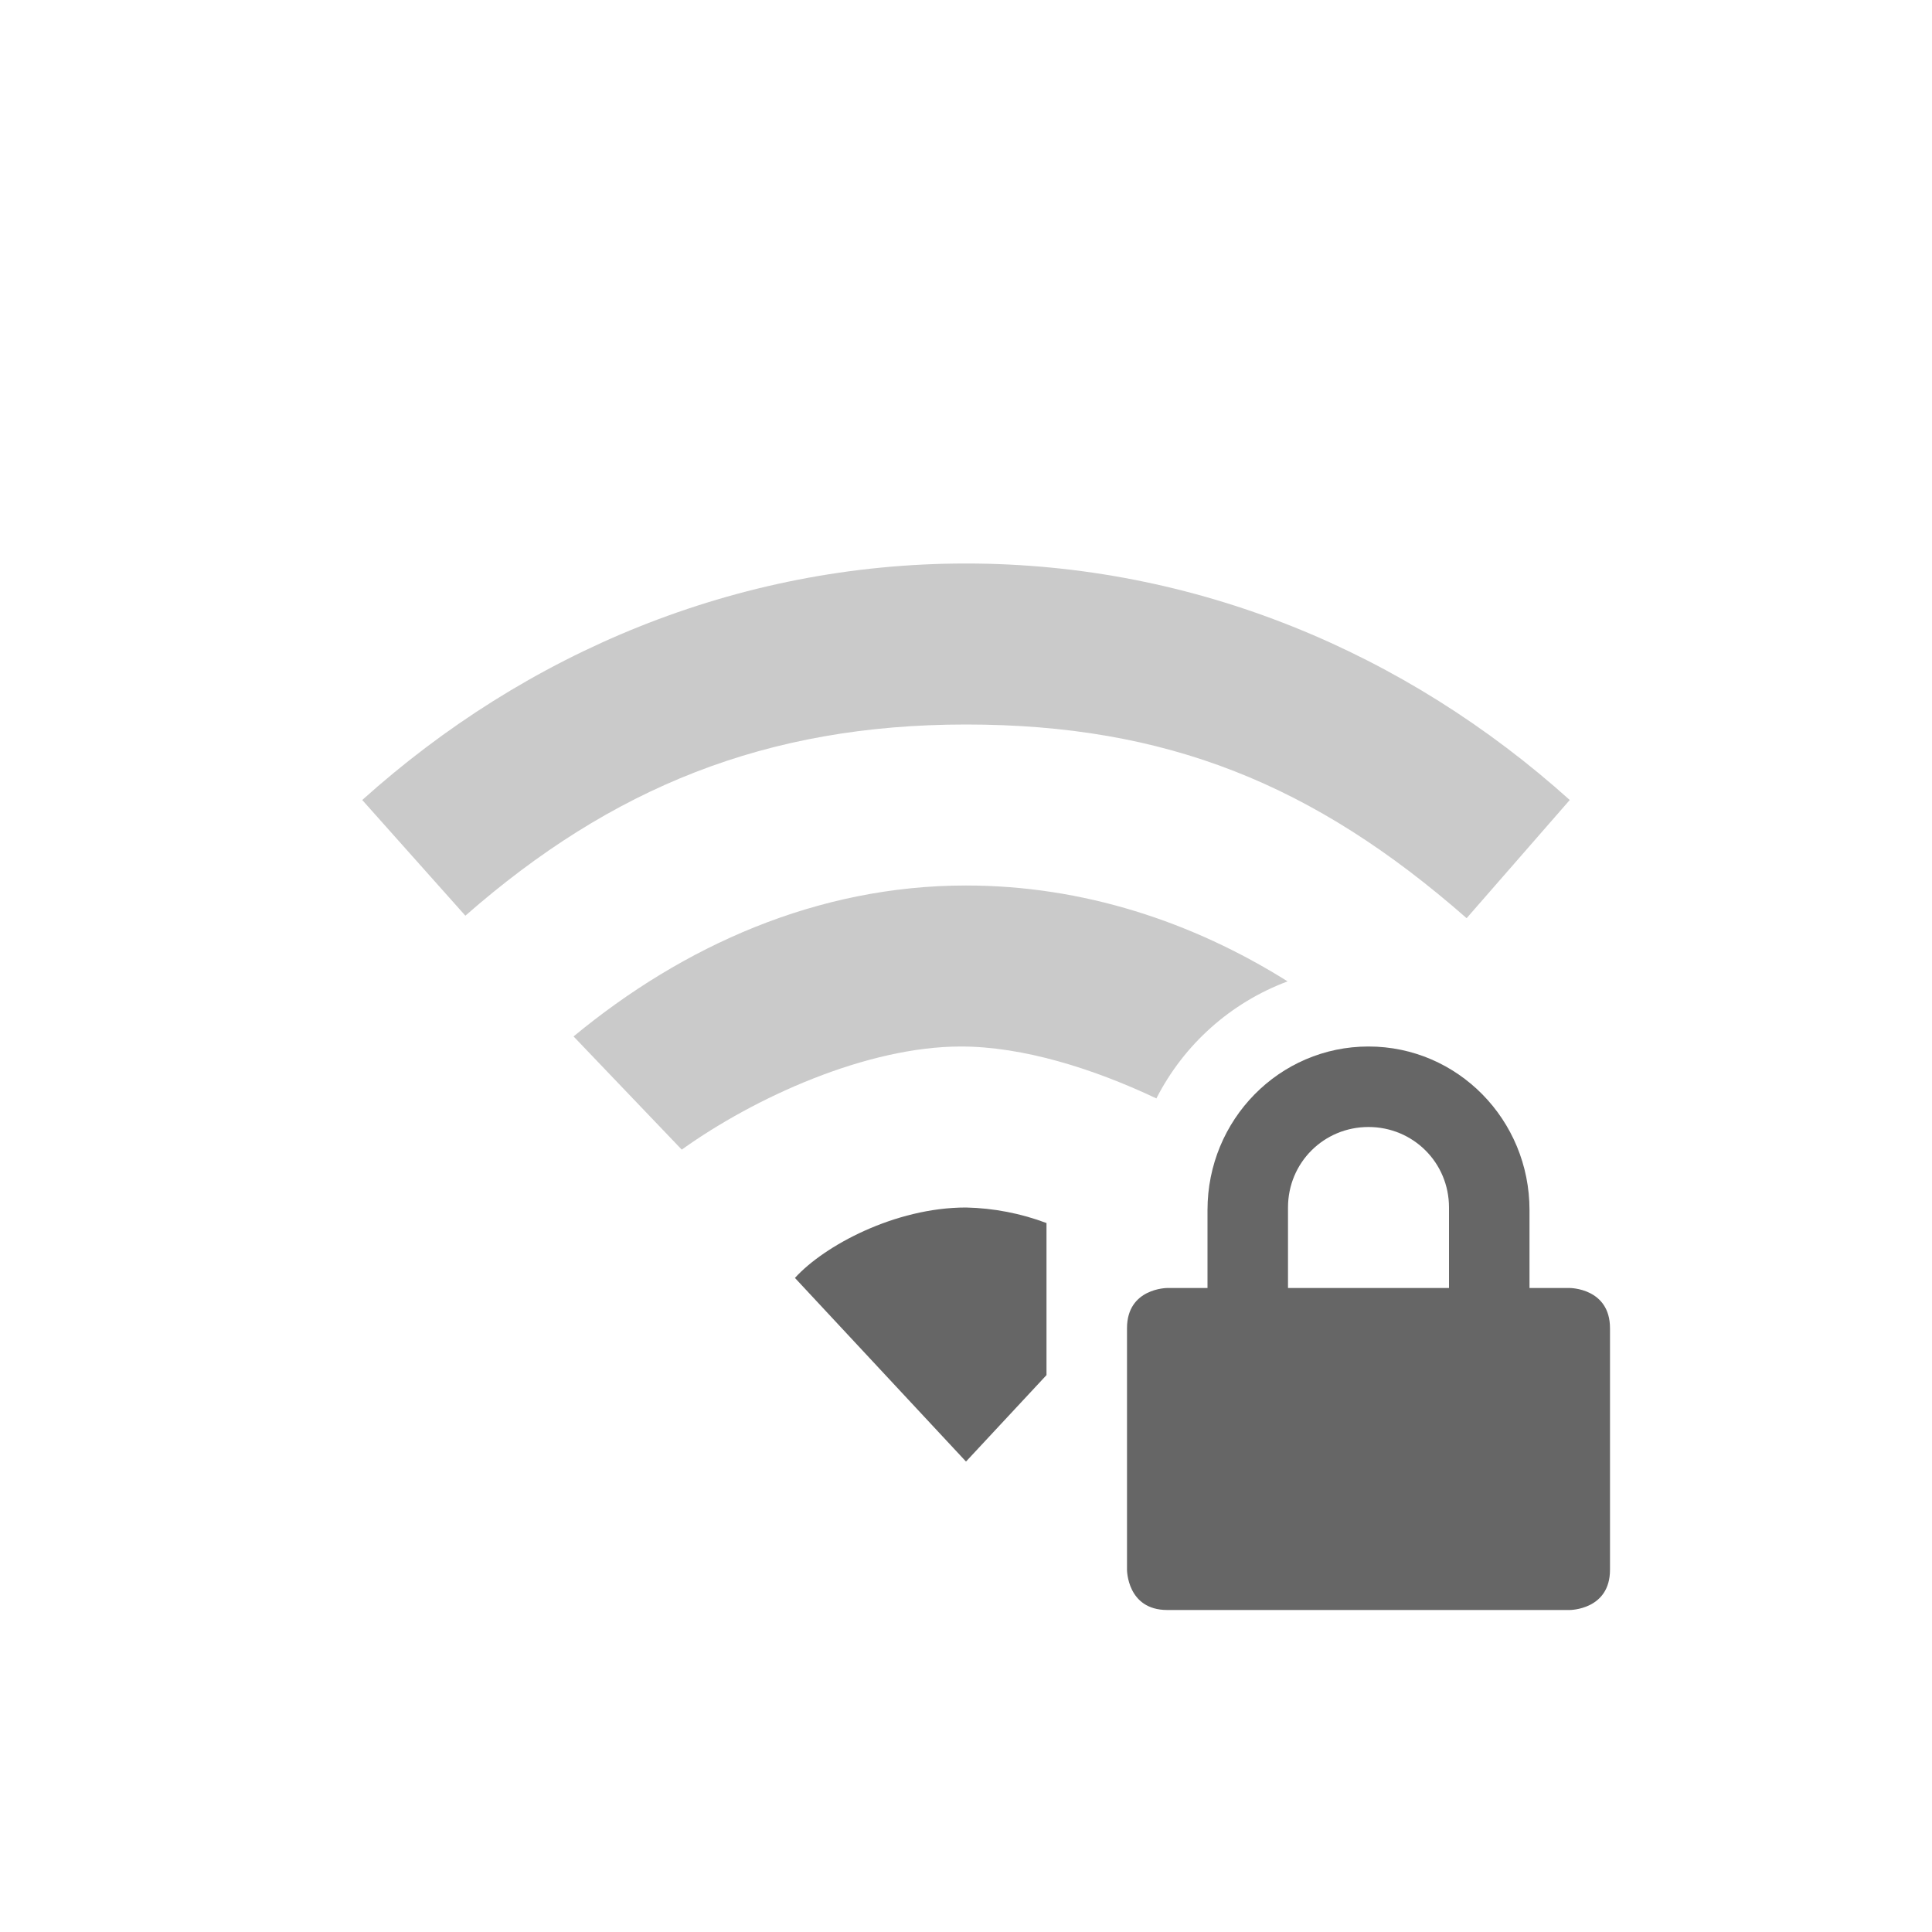
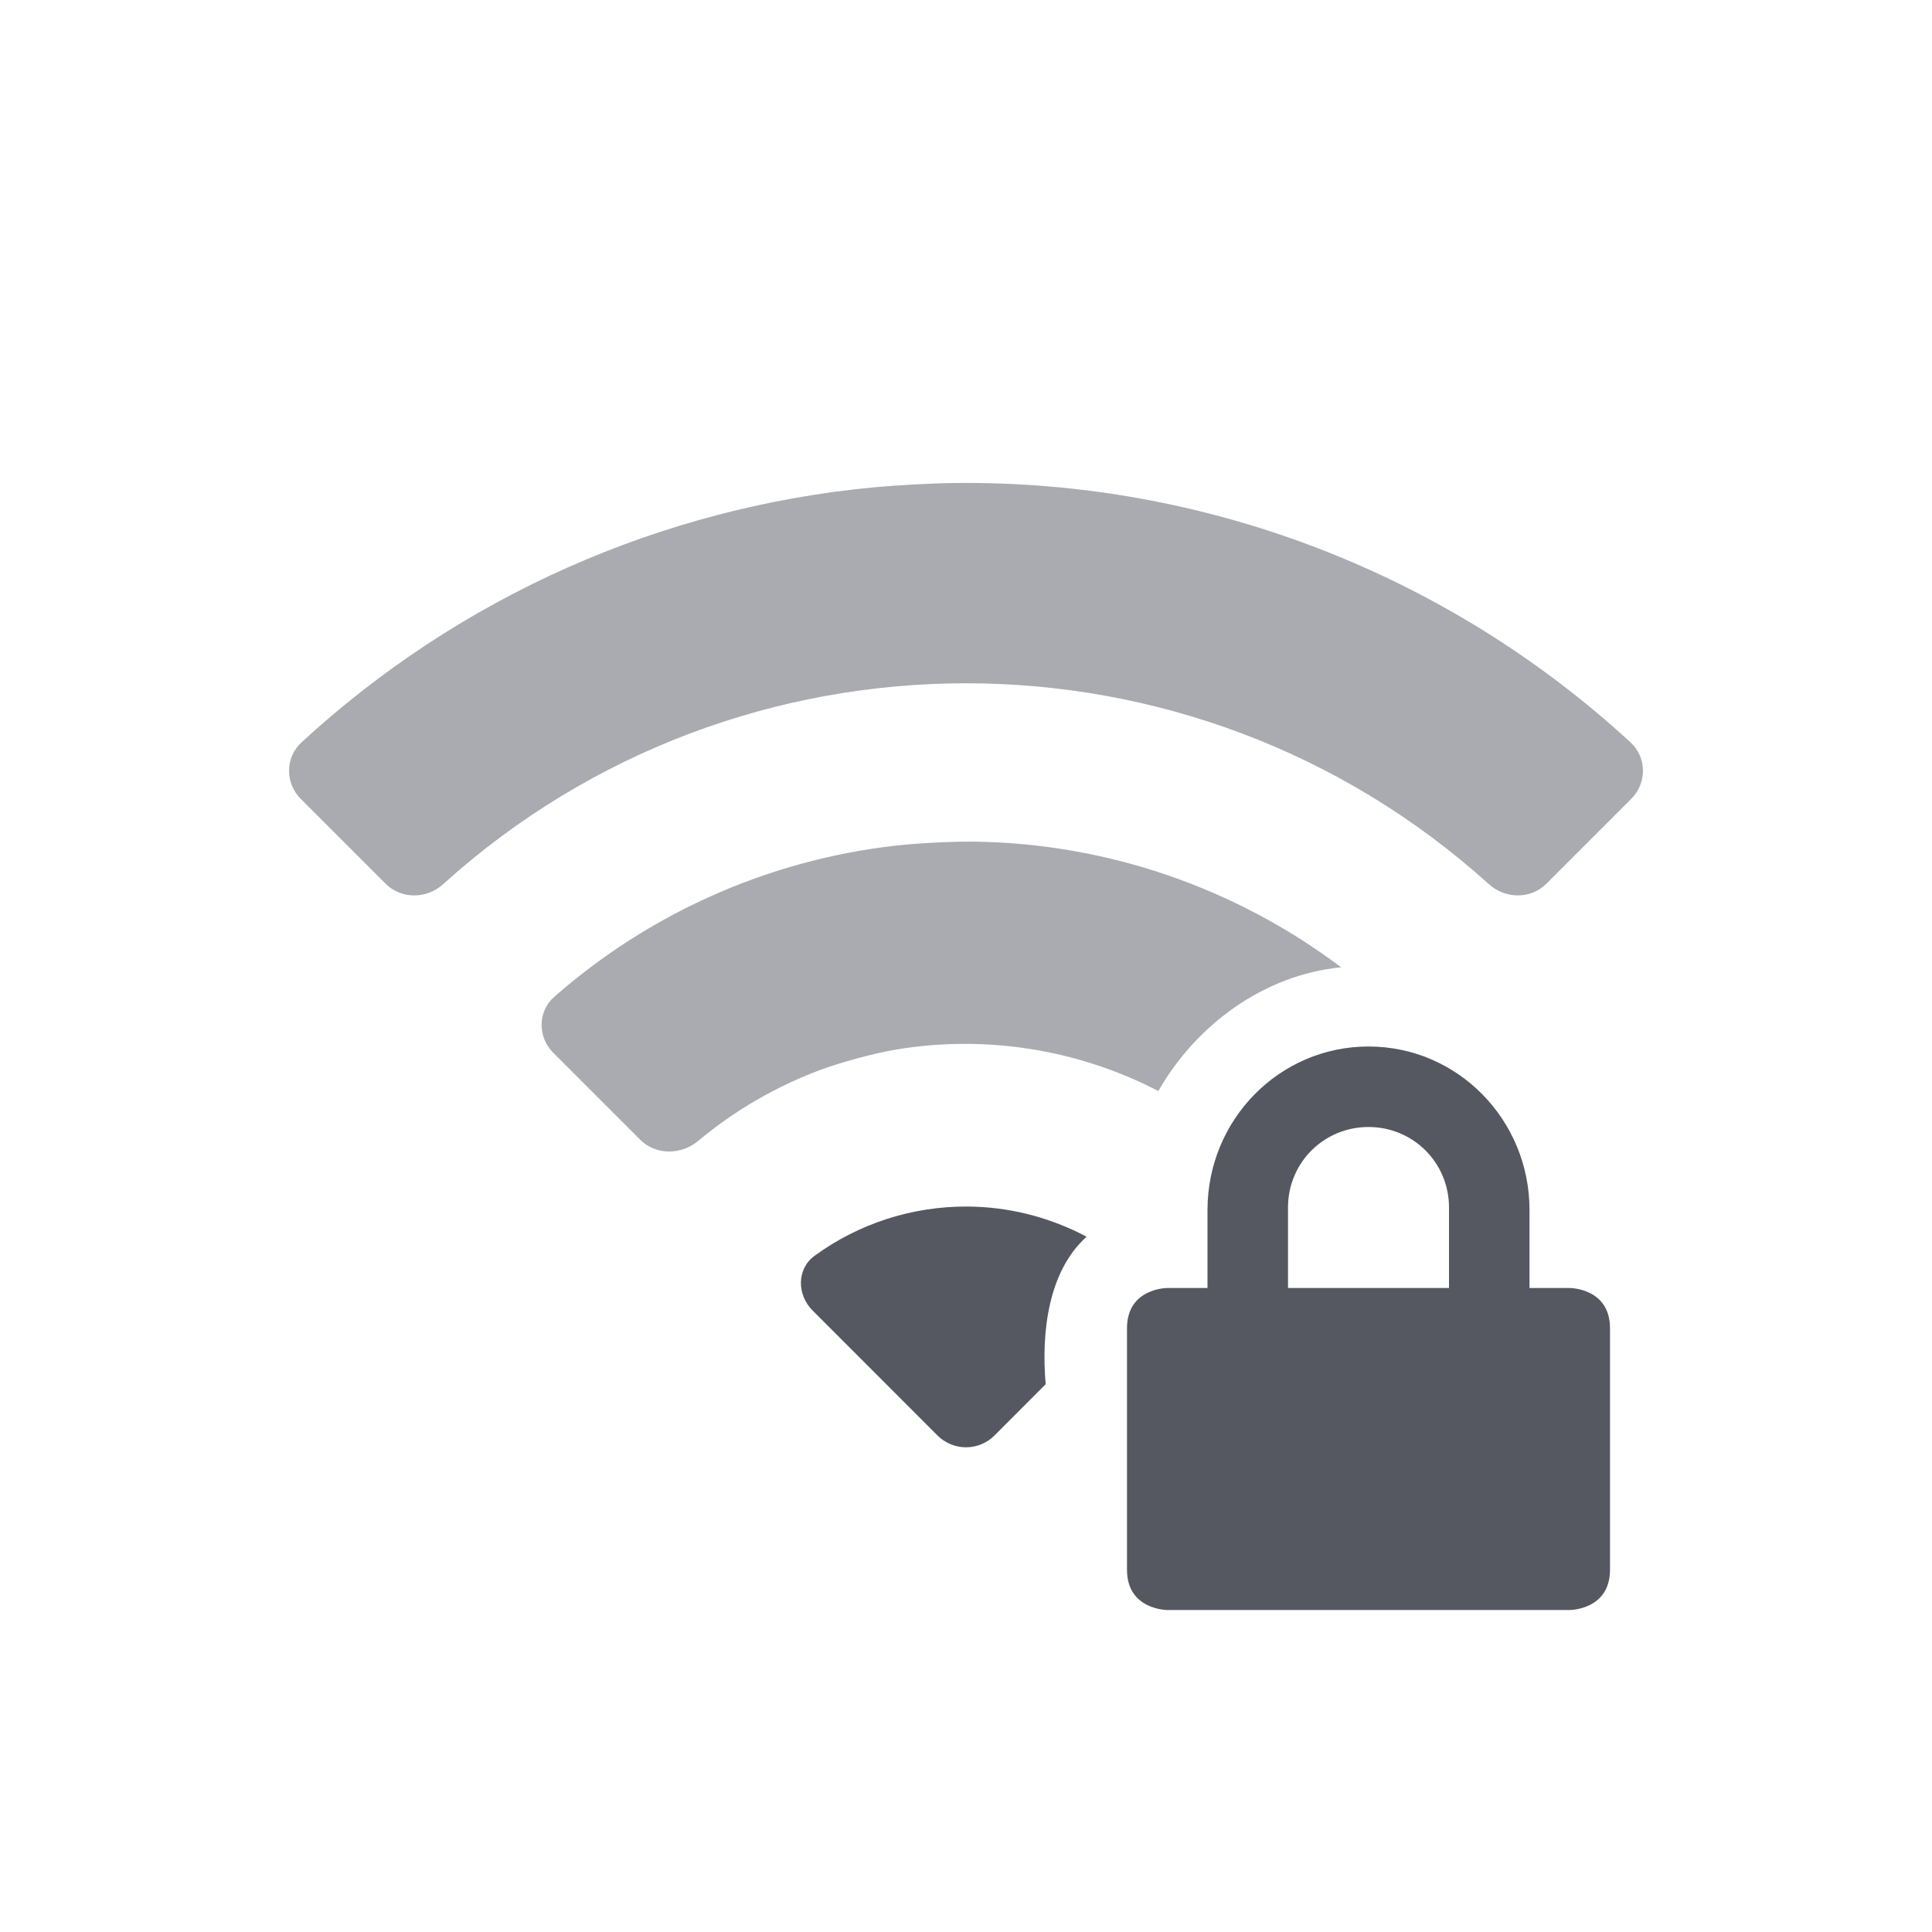
- <svg xmlns="http://www.w3.org/2000/svg" height="24" width="24">
-   <g transform="translate(-673 55)">
-     <path d="M690-42c-1.108 0-2 .91-2 2.031V-39h-.5s-.5 0-.5.5v3s0 .5.5.5h5s.5 0 .5-.5v-3c0-.5-.5-.5-.5-.5h-.5v-.969c0-1.12-.892-2.031-2-2.031zm0 1c.554 0 1 .442 1 1v1h-2v-1c0-.558.446-1 1-1z" fill="#666" />
-     <path color="#000" d="M685-48c-2.853 0-5.468 1.111-7.5 2.938l1.281 1.437C680.593-45.213 682.514-46 685-46s4.32.74 6.219 2.406l1.281-1.468C690.468-46.89 687.853-48 685-48zm0 4c-1.848 0-3.514.75-4.875 1.875l1.344 1.406c.906-.649 2.298-1.281 3.468-1.281.773 0 1.649.276 2.428.645a3.013 3.013 0 0 1 1.63-1.454C687.815-43.549 686.455-44 685-44z" fill="#666" opacity=".35" overflow="visible" style="marker:none" />
-     <path color="#000" d="M685-40c-.884 0-1.765.477-2.125.875L685-36.844l1-1.074v-1.889a3.03 3.03 0 0 0-1-.193z" fill="#666" overflow="visible" style="marker:none" />
-   </g>
+ <svg xmlns="http://www.w3.org/2000/svg" height="24" width="24" version="1.1" id="svg6" xml:space="preserve">
+   <defs id="defs10" />
+   <path id="path534" style="fill:#555761;stroke-width:0.28;-inkscape-stroke:none;stop-color:#000000" d="M 17 13 C 15.892 13 15 13.91 15 15.031 L 15 16 L 14.5 16 C 14.5 16 14 16 14 16.5 L 14 19.5 C 14 20 14.5 20 14.5 20 L 19.5 20 C 19.5 20 20 20 20 19.5 L 20 16.5 C 20 16 19.5 16 19.5 16 L 19 16 L 19 15.031 C 19 13.911 18.108 13 17 13 z M 17 14 C 17.554 14 18 14.442 18 15 L 18 16 L 16 16 L 16 15 C 16 14.442 16.446 14 17 14 z M 12 14.988 C 11.339 14.988 10.678 15.192 10.119 15.6 C 9.896 15.762 9.898 16.084 10.094 16.279 L 11.646 17.832 A 0.5 0.5 0 0 0 12.354 17.832 L 12.99 17.195 C 12.933 16.552 13.022 15.79 13.498 15.363 C 13.031 15.115 12.516 14.988 12 14.988 z " />
+   <path id="path528" style="fill:#555761;stroke-width:0.28;-inkscape-stroke:none;stop-color:#000000;opacity:0.5" d="M 11.861 6 C 11.585 6.003 11.138 6.027 10.863 6.053 C 8.207 6.302 5.706 7.415 3.744 9.223 C 3.541 9.41 3.541 9.729 3.736 9.924 L 4.789 10.977 C 4.984 11.172 5.299 11.17 5.504 10.984 C 9.188 7.656 14.812 7.656 18.496 10.984 C 18.701 11.169 19.016 11.172 19.211 10.977 L 20.264 9.924 C 20.459 9.729 20.459 9.41 20.256 9.223 C 17.971 7.118 14.968 5.964 11.861 6 z M 12.094 10.455 C 11.818 10.452 11.37 10.476 11.096 10.508 C 9.535 10.691 8.066 11.346 6.885 12.383 C 6.677 12.565 6.678 12.883 6.873 13.078 L 7.953 14.158 C 8.148 14.353 8.462 14.349 8.674 14.172 C 9.121 13.798 9.629 13.503 10.174 13.297 C 10.432 13.199 10.864 13.082 11.137 13.037 C 12.257 12.852 13.397 13.039 14.389 13.553 C 14.861 12.729 15.701 12.11 16.66 12.016 C 15.346 11.027 13.748 10.475 12.094 10.455 z " />
</svg>
